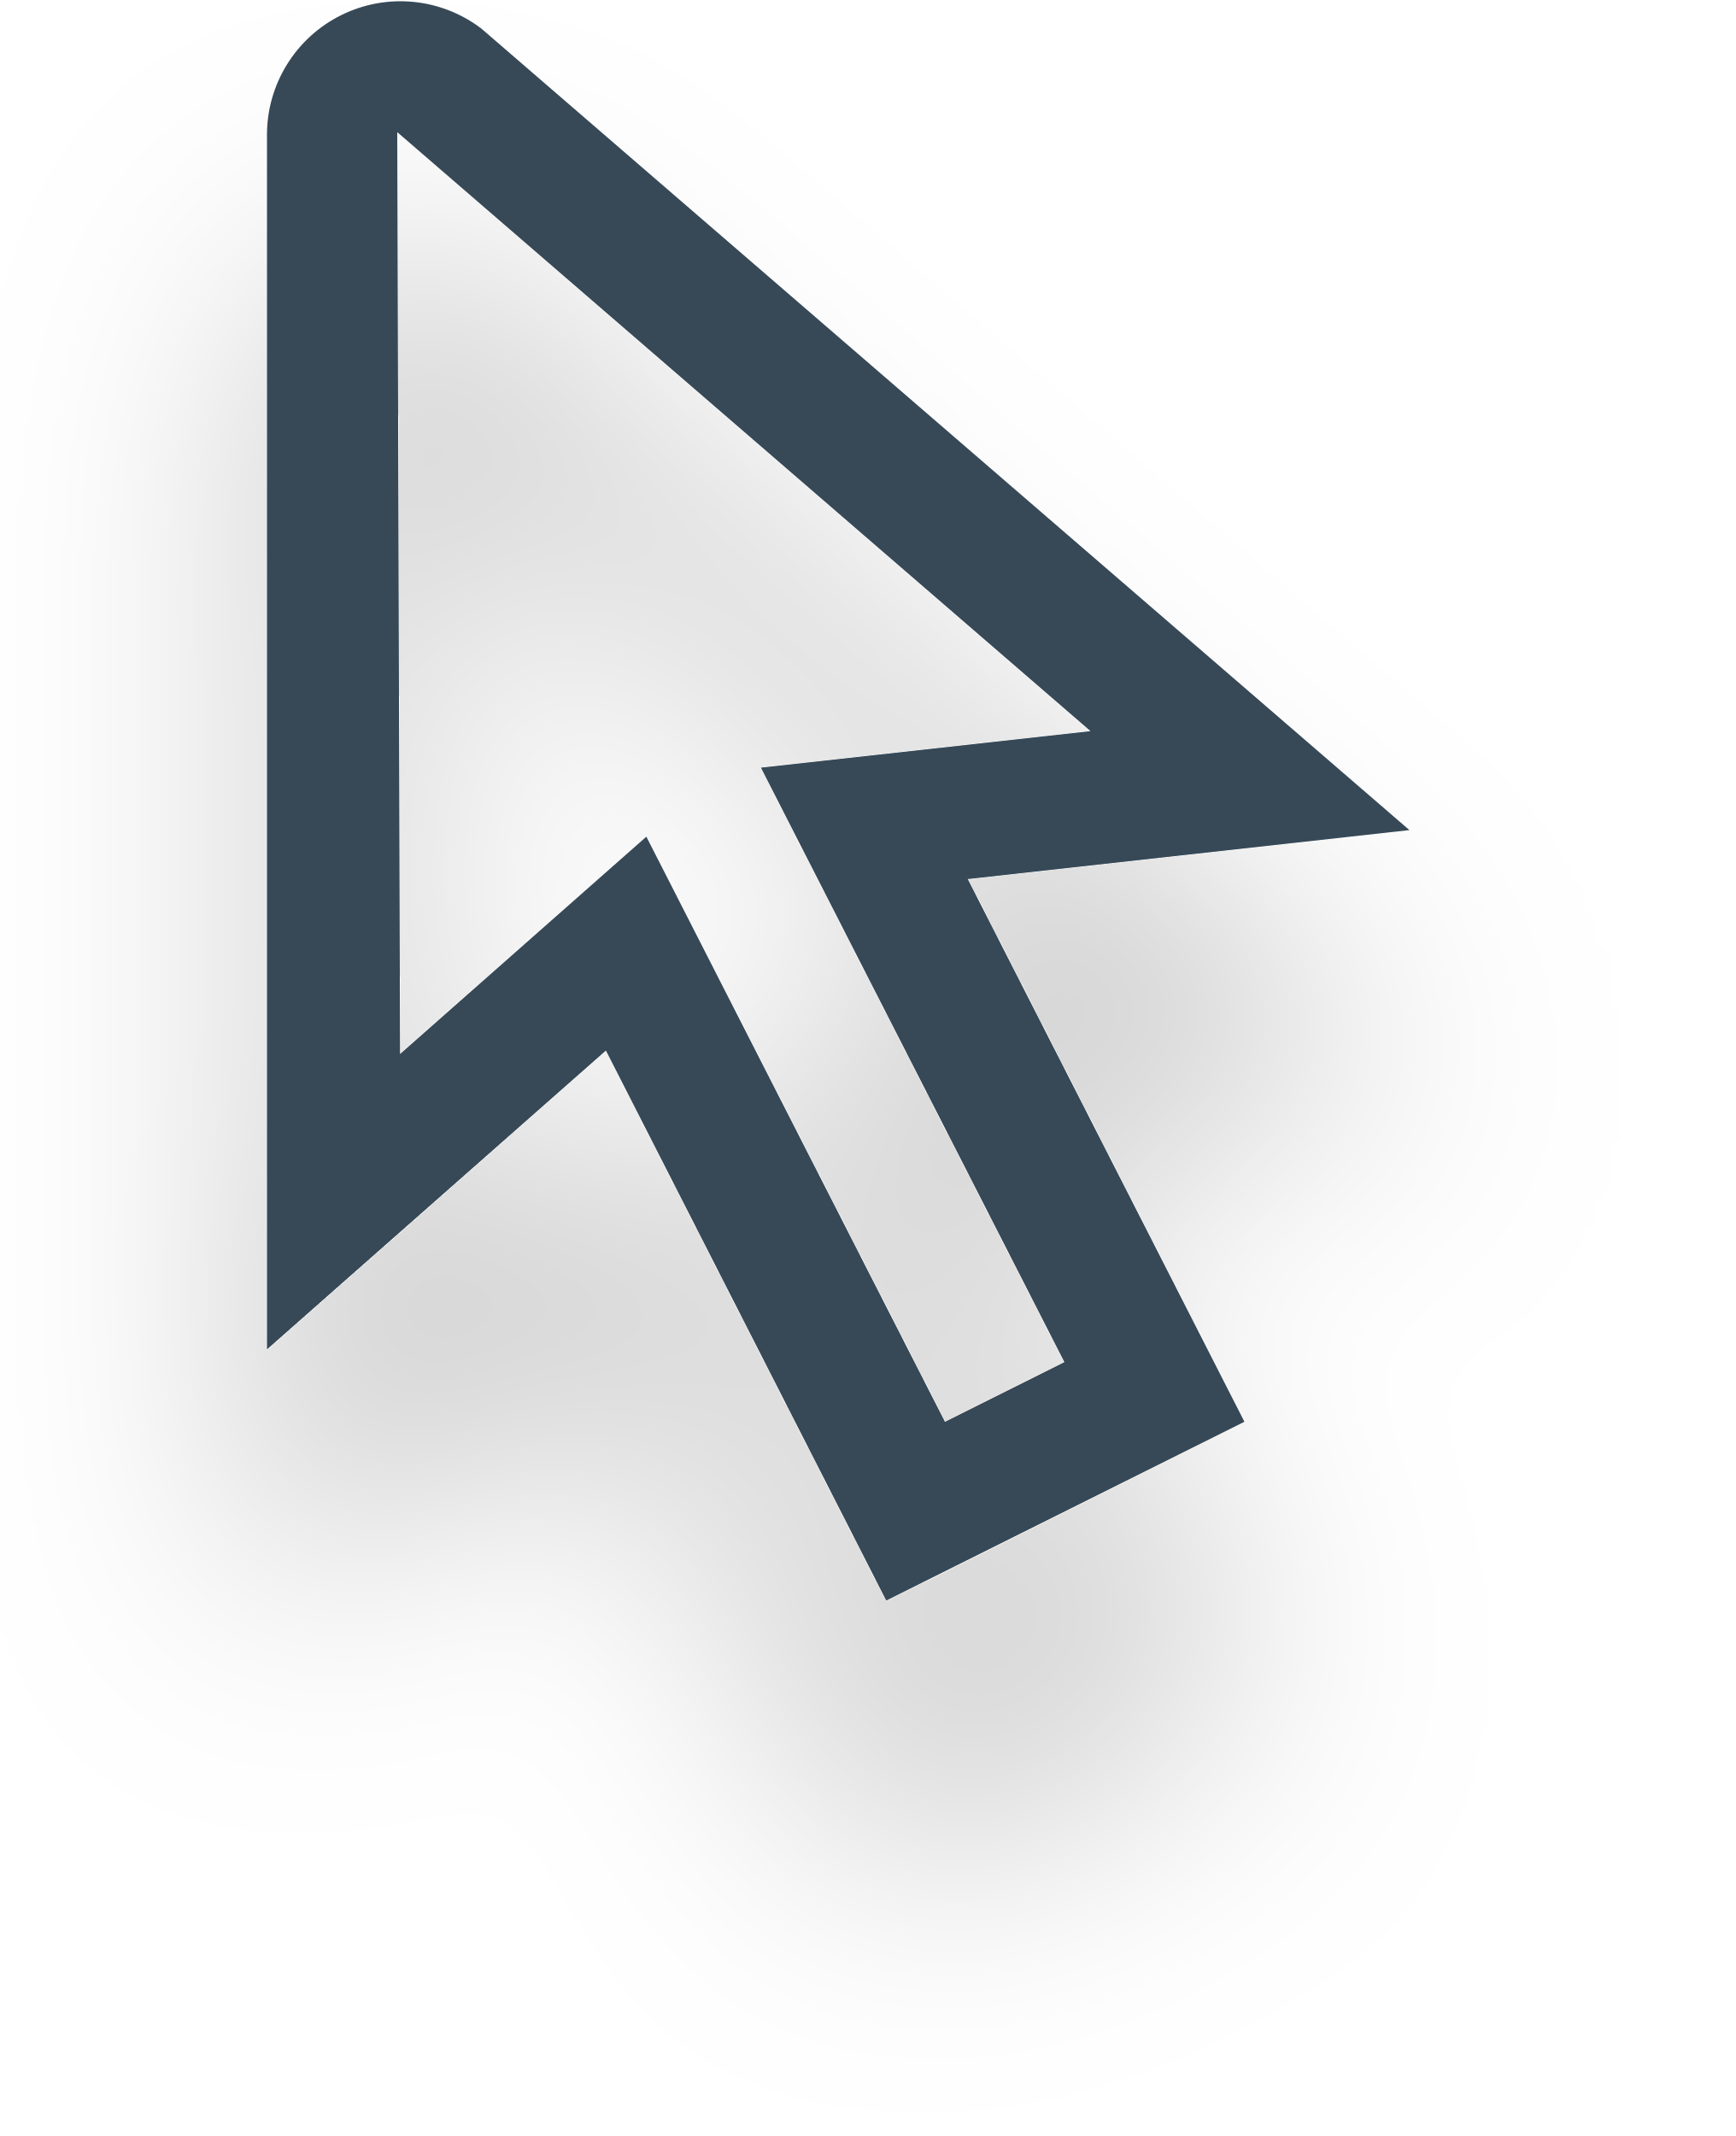
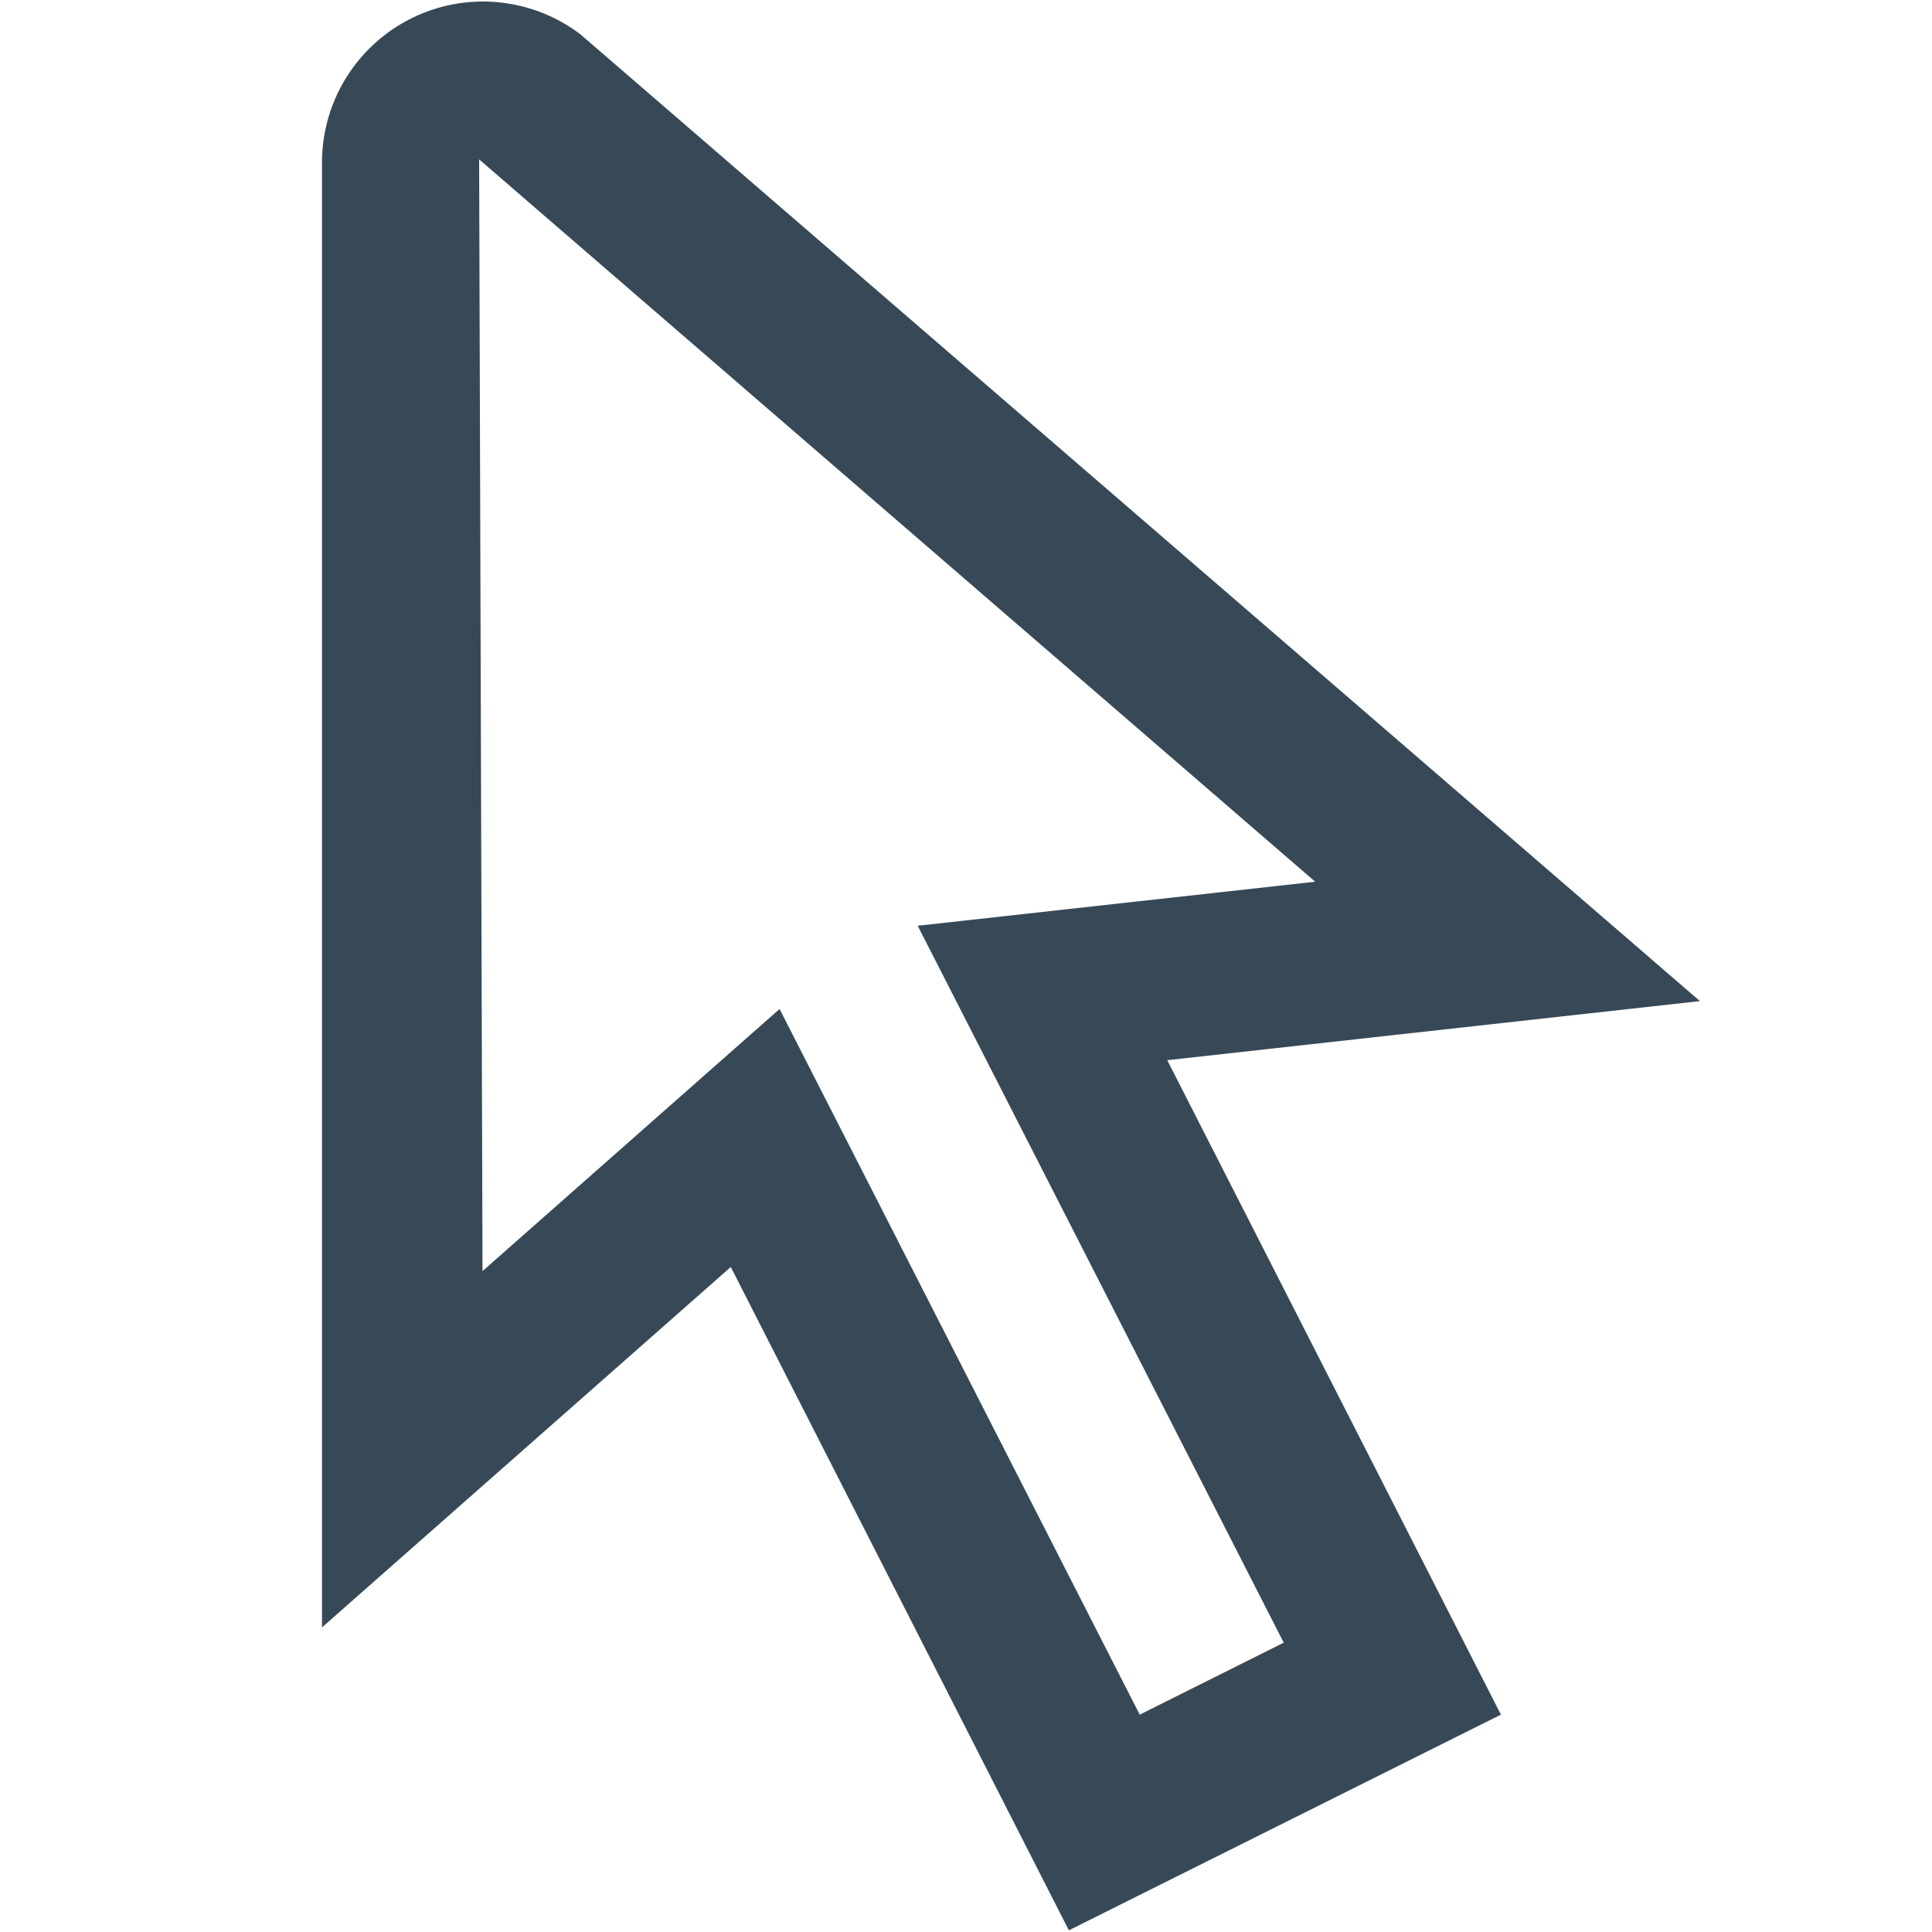
- <svg xmlns="http://www.w3.org/2000/svg" width="26" height="32" viewBox="0 0 26 32" fill="none">
-   <g filter="url(#filter0_d_403_3570)">
-     <path d="M13.278 23.979L9.078 15.739L4 20.216V2.019C4 1.646 4.104 1.281 4.301 0.964C4.497 0.648 4.778 0.392 5.112 0.227C5.446 0.061 5.82 -0.008 6.191 0.028C6.562 0.064 6.915 0.202 7.212 0.428L21.117 12.436L14.5 13.17L18.645 21.3L13.278 23.979ZM9.684 12.534L14.158 21.3L15.947 20.406L11.4 11.5L16.338 10.953L5.952 1.98L5.994 15.79L9.684 12.534Z" fill="#374957" />
-   </g>
-   <defs>
-     <filter id="filter0_d_403_3570" x="-4" y="0" width="32" height="32" filterUnits="userSpaceOnUse" color-interpolation-filters="sRGB">
-       <feFlood flood-opacity="0" result="BackgroundImageFix" />
-       <feColorMatrix in="SourceAlpha" type="matrix" values="0 0 0 0 0 0 0 0 0 0 0 0 0 0 0 0 0 0 127 0" result="hardAlpha" />
-       <feOffset dy="4" />
-       <feGaussianBlur stdDeviation="2" />
-       <feComposite in2="hardAlpha" operator="out" />
-       <feColorMatrix type="matrix" values="0 0 0 0 0 0 0 0 0 0 0 0 0 0 0 0 0 0 0.25 0" />
-       <feBlend mode="normal" in2="BackgroundImageFix" result="effect1_dropShadow_403_3570" />
-       <feBlend mode="normal" in="SourceGraphic" in2="effect1_dropShadow_403_3570" result="shape" />
-     </filter>
-   </defs>
+ <svg xmlns="http://www.w3.org/2000/svg" width="24" height="24" viewBox="0 0 24 24" fill="none">
+   <path d="M13.278 23.979L9.078 15.739L4 20.216V2.019C4 1.646 4.104 1.281 4.301 0.964C4.497 0.648 4.778 0.392 5.112 0.227C5.446 0.061 5.82 -0.008 6.191 0.028C6.562 0.064 6.915 0.202 7.212 0.428L21.117 12.436L14.5 13.17L18.645 21.3L13.278 23.979ZM9.684 12.534L14.158 21.3L15.947 20.406L11.4 11.5L16.338 10.953L5.952 1.98L5.994 15.79L9.684 12.534Z" fill="#374957" />
</svg>
